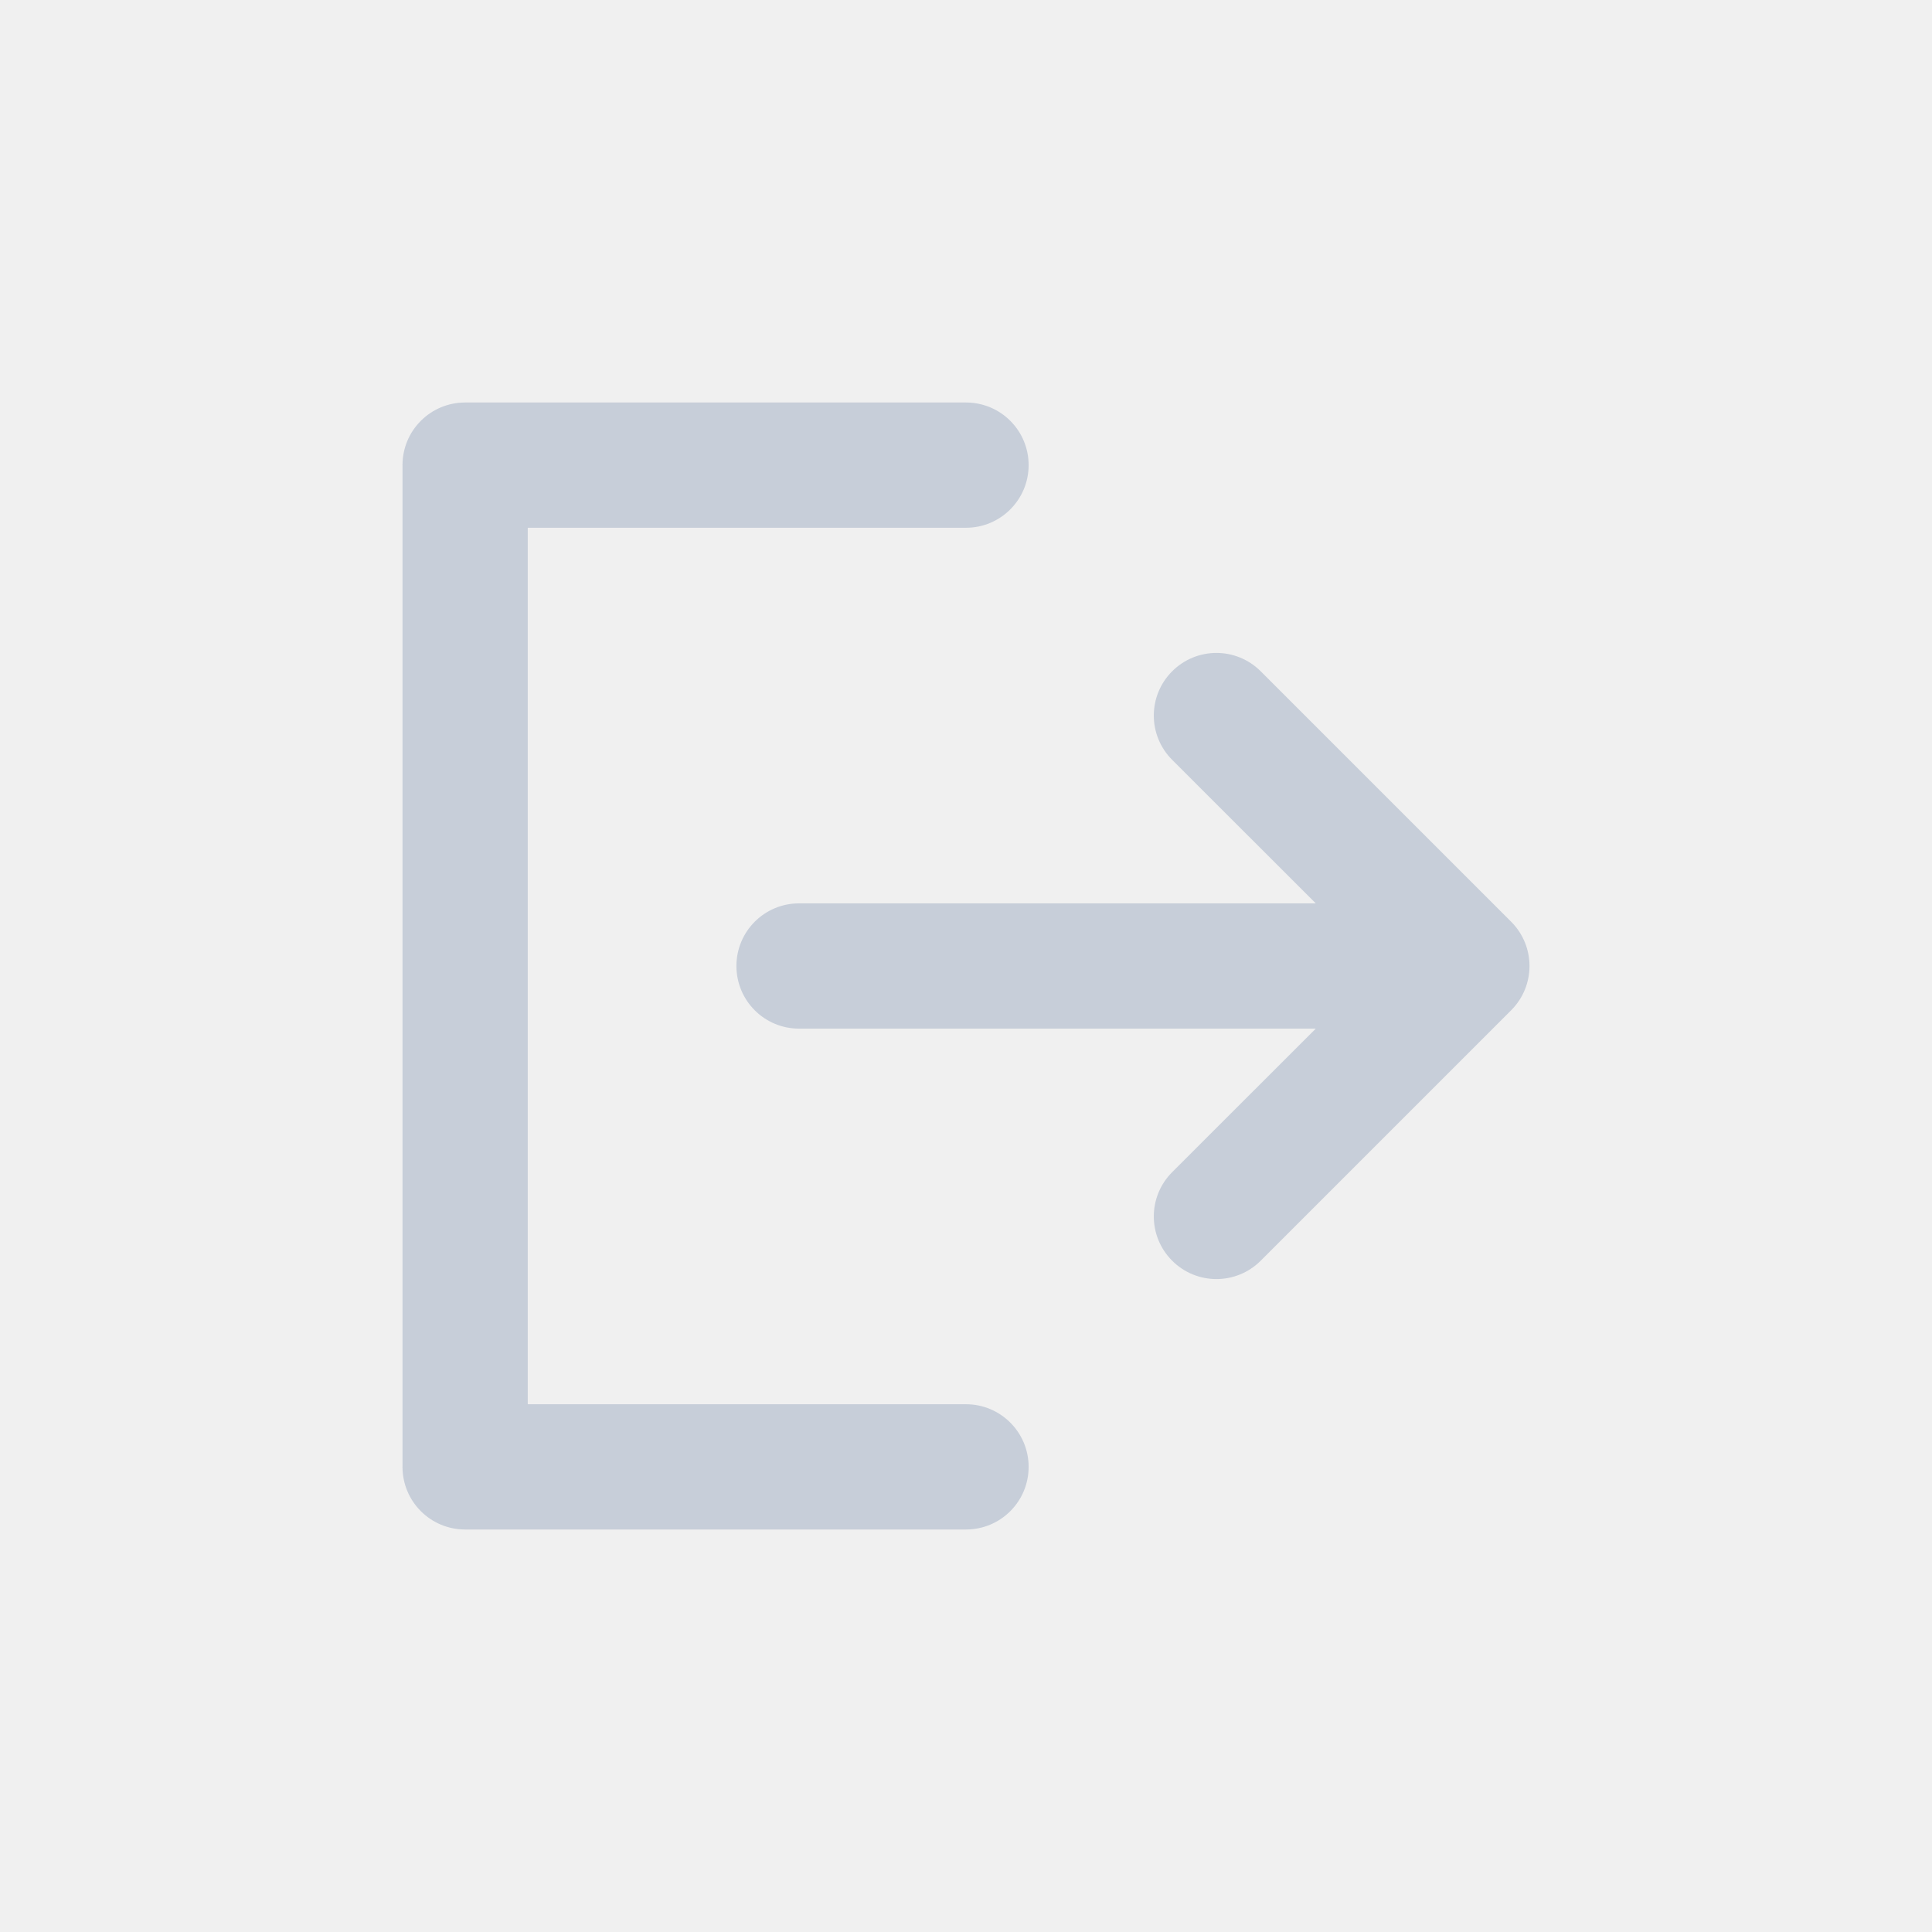
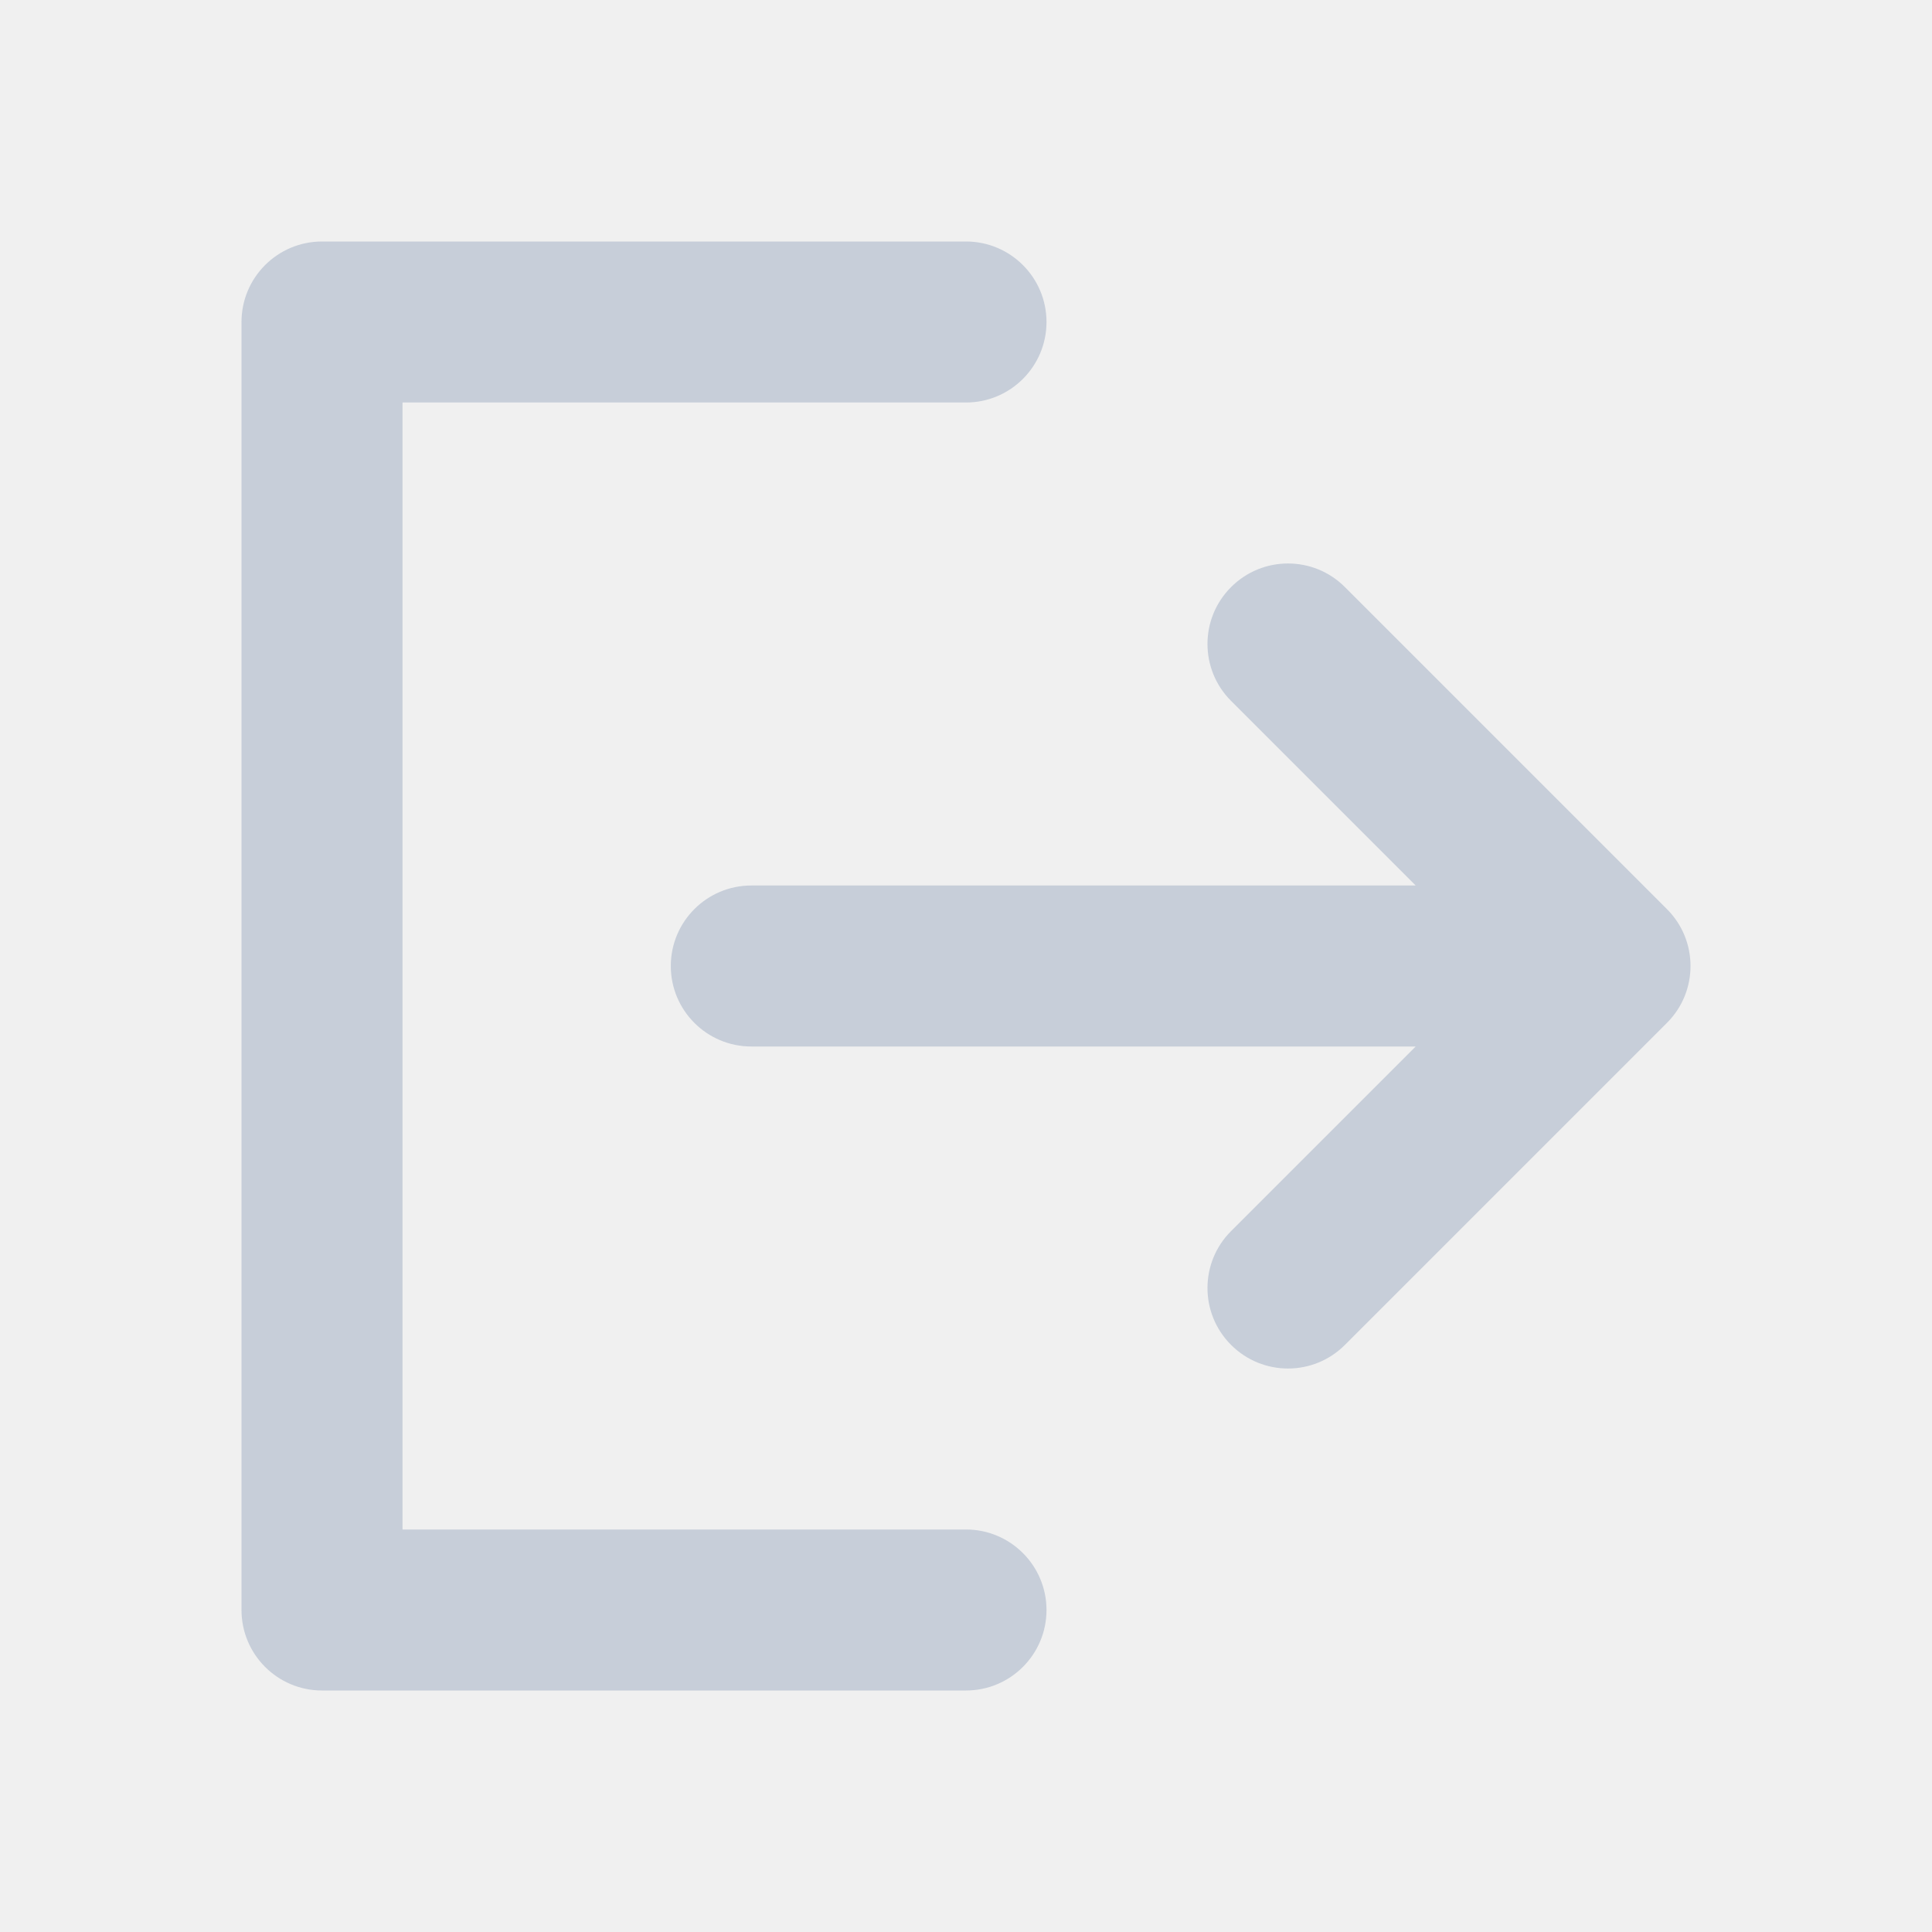
<svg xmlns="http://www.w3.org/2000/svg" width="24" height="24" viewBox="0 0 24 24" fill="none">
-   <path fill-rule="evenodd" clip-rule="evenodd" d="M14.561 8.339C14.865 8.035 15.357 8.035 15.661 8.339L18.772 11.45C19.076 11.754 19.076 12.246 18.772 12.55L15.661 15.661C15.357 15.965 14.865 15.965 14.561 15.661C14.257 15.357 14.257 14.865 14.561 14.561L16.345 12.778H9.926C9.496 12.778 9.148 12.43 9.148 12C9.148 11.57 9.496 11.222 9.926 11.222H16.345L14.561 9.439C14.257 9.135 14.257 8.643 14.561 8.339Z" fill="#C7CED9" />
-   <path fill-rule="evenodd" clip-rule="evenodd" d="M5 5.778C5 5.348 5.348 5 5.778 5H12C12.43 5 12.778 5.348 12.778 5.778C12.778 6.207 12.43 6.556 12 6.556H6.556V17.444H12C12.43 17.444 12.778 17.793 12.778 18.222C12.778 18.652 12.43 19 12 19H5.778C5.348 19 5 18.652 5 18.222V5.778Z" fill="#C7CED9" />
+   <g clip-path="url(#clip0_25_3)">
+     <path fill-rule="evenodd" clip-rule="evenodd" d="M15.293 7.293C15.683 6.902 16.317 6.902 16.707 7.293L20.707 11.293C21.098 11.683 21.098 12.317 20.707 12.707L16.707 16.707C16.317 17.098 15.683 17.098 15.293 16.707C14.902 16.317 14.902 15.683 15.293 15.293L17.586 13H9.333C8.781 13 8.333 12.552 8.333 12C8.333 11.448 8.781 11 9.333 11H17.586L15.293 8.707C14.902 8.317 14.902 7.683 15.293 7.293Z" fill="#C7CED9" />
+     <path fill-rule="evenodd" clip-rule="evenodd" d="M3 4C3 3.448 3.448 3 4 3H12C12.552 3 13 3.448 13 4C13 4.552 12.552 5 12 5H5V19H12C12.552 19 13 19.448 13 20C13 20.552 12.552 21 12 21H4C3.448 21 3 20.552 3 20V4Z" fill="#C7CED9" />
+   </g>
+   <defs>
+     <clipPath id="clip0_25_3">
+       <rect width="24" height="24" fill="white" />
+     </clipPath>
+   </defs>
</svg>
